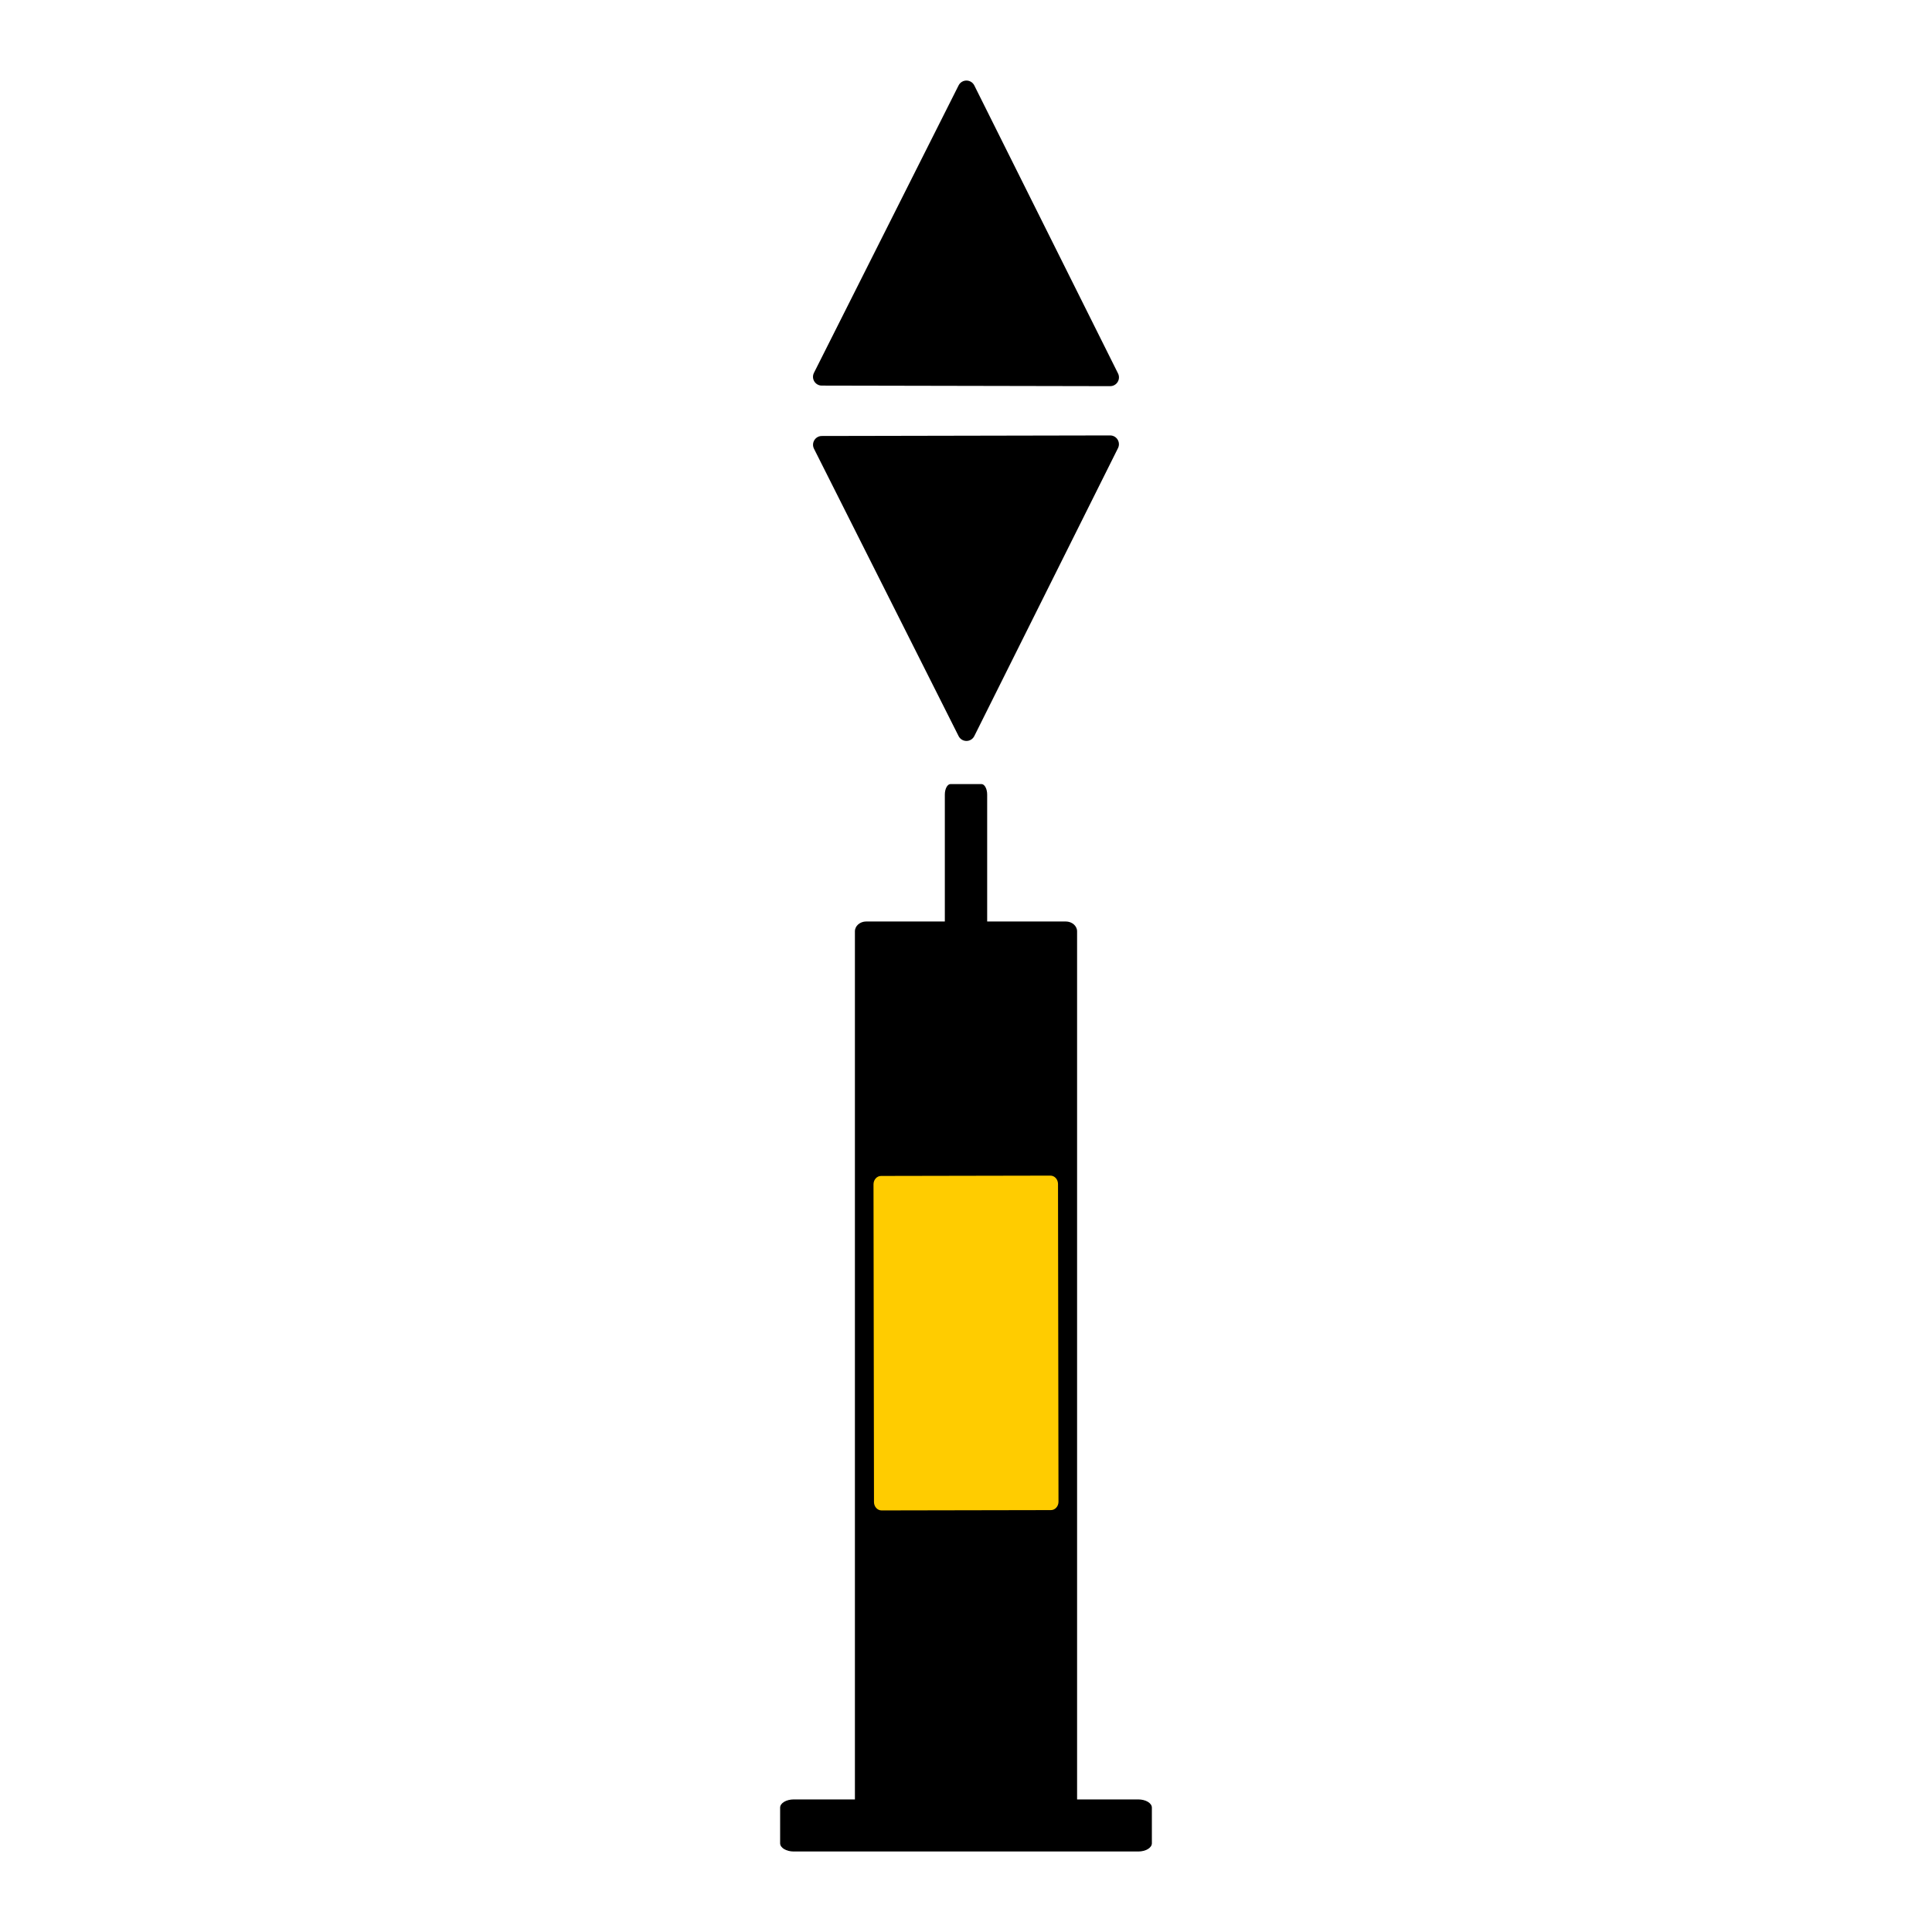
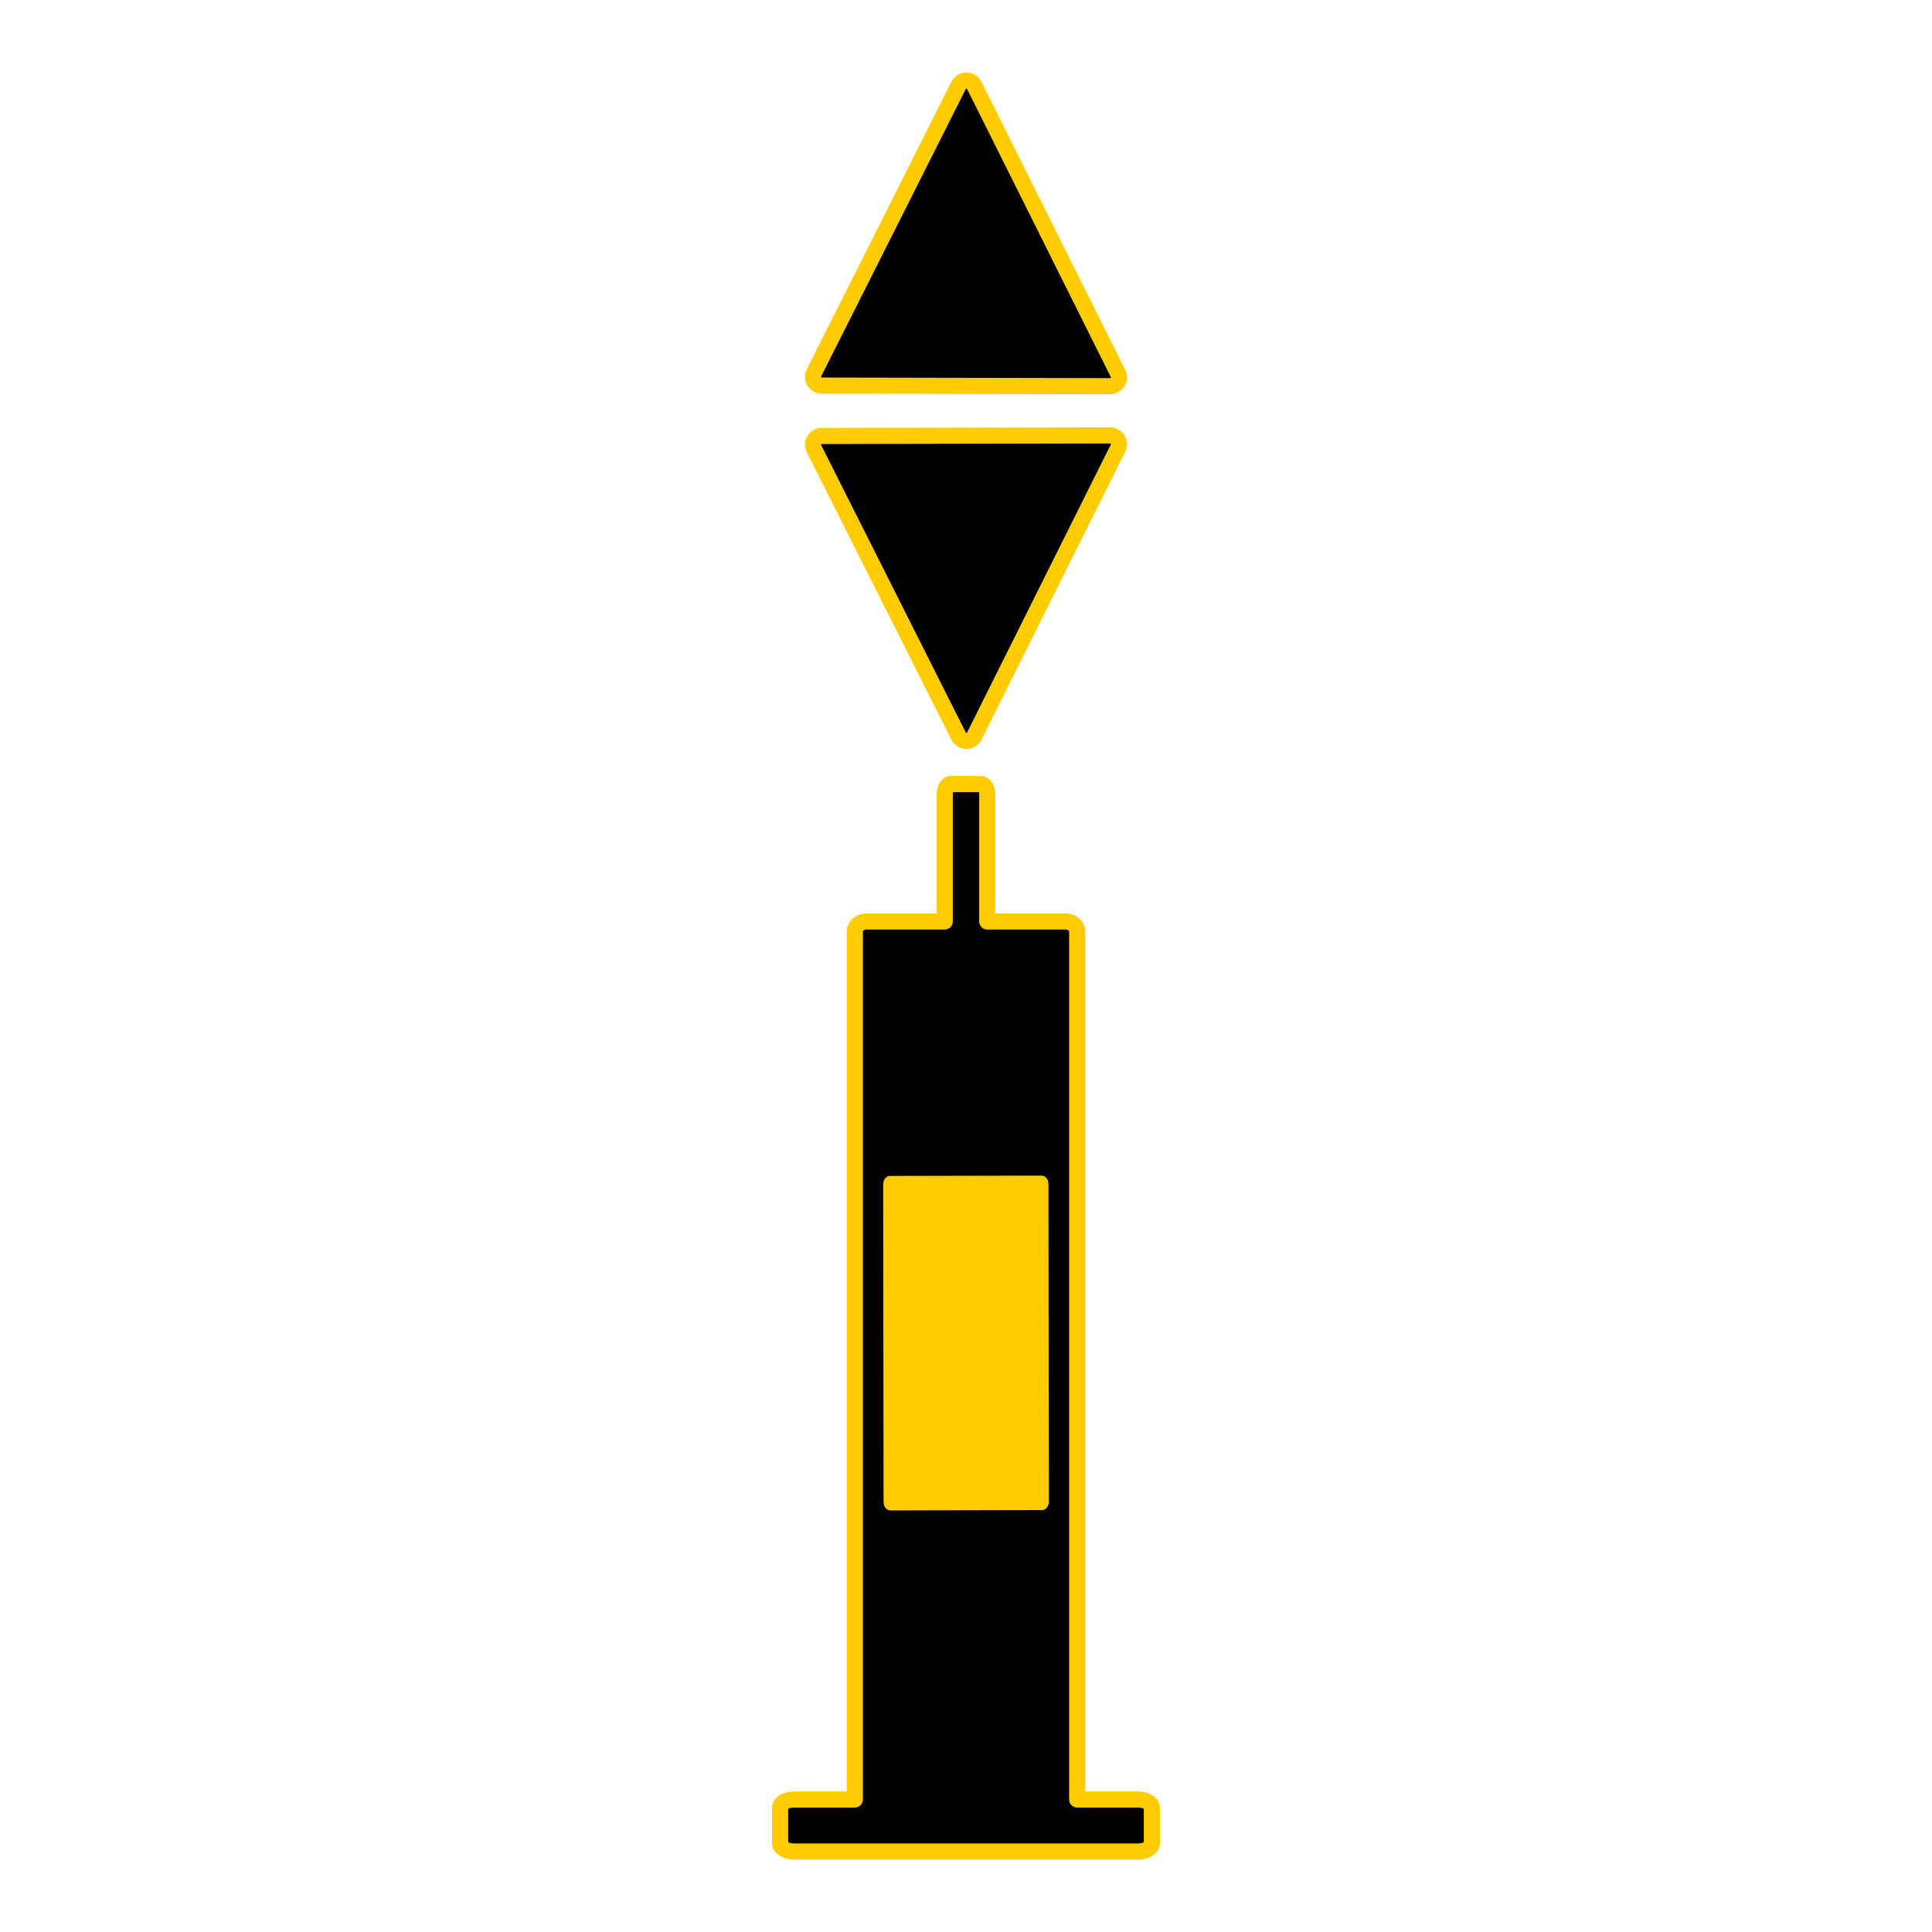
<svg xmlns="http://www.w3.org/2000/svg" viewBox="0 0 24 24">
-   <path fill="#000000" d="M 10.111,4.632 11.909,1.059 a 0.109,0.109 0 0 1 0.194,0.002 l 1.786,3.579 a 0.109,0.109 0 0 1 -0.098,0.157 L 10.208,4.79 A 0.109,0.109 0 0 1 10.111,4.632 Z" id="path9" style="display:inline;stroke-width:0.131" />
-   <path fill="#000000" d="m 10.111,5.573 1.798,3.573 a 0.109,0.109 0 0 0 0.194,-0.002 l 1.786,-3.579 A 0.109,0.109 0 0 0 13.791,5.409 l -3.582,0.007 A 0.109,0.109 0 0 0 10.111,5.573 Z" id="path9-3" style="display:inline;stroke-width:0.131" />
-   <rect style="fill:#000000;fill-opacity:1;stroke-width:0.631;stroke-linejoin:round;stroke-miterlimit:0" id="rect19" width="2.76" height="11.106" x="10.62" y="11.447" ry="0.122" rx="0.141" />
-   <rect style="fill:#000000;fill-opacity:1;stroke-width:0.441;stroke-linejoin:round;stroke-miterlimit:0" id="rect20" width="4.618" height="0.647" x="9.691" y="22.353" rx="0.17" ry="0.102" />
-   <path fill="#ffcc00" d="m 13.149,18.655 a 0.094,0.104 0 0 1 -0.094,0.104 l -2.104,0.004 a 0.094,0.104 0 0 1 -0.094,-0.103 l -0.006,-3.948 a 0.094,0.104 0 0 1 0.094,-0.104 l 2.104,-0.004 a 0.094,0.104 0 0 1 0.094,0.103 z" id="path13" style="display:inline;stroke-width:0.162" />
-   <rect style="fill:#000000;fill-opacity:1;stroke-width:0.455;stroke-linejoin:round;stroke-miterlimit:0" id="rect21" width="0.526" height="1.922" x="11.737" y="9.74" rx="0.071" ry="0.131" />
+   <path fill="#000000" d="M 10.111,4.632 11.909,1.059 a 0.109,0.109 0 0 1 0.194,0.002 l 1.786,3.579 a 0.109,0.109 0 0 1 -0.098,0.157 L 10.208,4.79 A 0.109,0.109 0 0 1 10.111,4.632 Z" id="path9" style="display:inline;stroke-width:0.2;stroke:#ffcc00;stroke-opacity:1;stroke-dasharray:none" />
+   <path fill="#000000" d="m 10.111,5.573 1.798,3.573 a 0.109,0.109 0 0 0 0.194,-0.002 l 1.786,-3.579 A 0.109,0.109 0 0 0 13.791,5.409 l -3.582,0.007 A 0.109,0.109 0 0 0 10.111,5.573 Z" id="path9-3" style="display:inline;stroke-width:0.2;stroke:#ffcc00;stroke-opacity:1;stroke-dasharray:none" />
+   <path id="rect19" style="fill:#000000;fill-opacity:1;stroke-width:0.2;stroke-linejoin:round;stroke-miterlimit:0;stroke:#ffcc00;stroke-opacity:1;stroke-dasharray:none" d="M 11.801 9.74 C 11.765 9.747 11.736 9.803 11.736 9.871 L 11.736 11.447 L 10.762 11.447 C 10.684 11.447 10.619 11.503 10.619 11.57 L 10.619 22.354 L 9.861 22.354 C 9.767 22.354 9.691 22.399 9.691 22.455 L 9.691 22.898 C 9.691 22.955 9.767 23 9.861 23 L 14.139 23 C 14.233 23 14.309 22.955 14.309 22.898 L 14.309 22.455 C 14.309 22.399 14.233 22.354 14.139 22.354 L 13.381 22.354 L 13.381 11.57 C 13.381 11.503 13.316 11.447 13.238 11.447 L 12.264 11.447 L 12.264 9.871 C 12.264 9.799 12.231 9.74 12.191 9.74 L 11.809 9.74 C 11.806 9.74 11.803 9.74 11.801 9.74 z " />
+   <path fill="#ffcc00" d="m 13.029,18.655 a 0.084,0.104 0 0 1 -0.084,0.104 l -1.885,0.004 a 0.084,0.104 0 0 1 -0.084,-0.103 l -0.005,-3.948 a 0.084,0.104 0 0 1 0.084,-0.104 l 1.885,-0.004 a 0.084,0.104 0 0 1 0.084,0.103 z" id="path13" style="display:inline;stroke-width:0.153" />
</svg>
